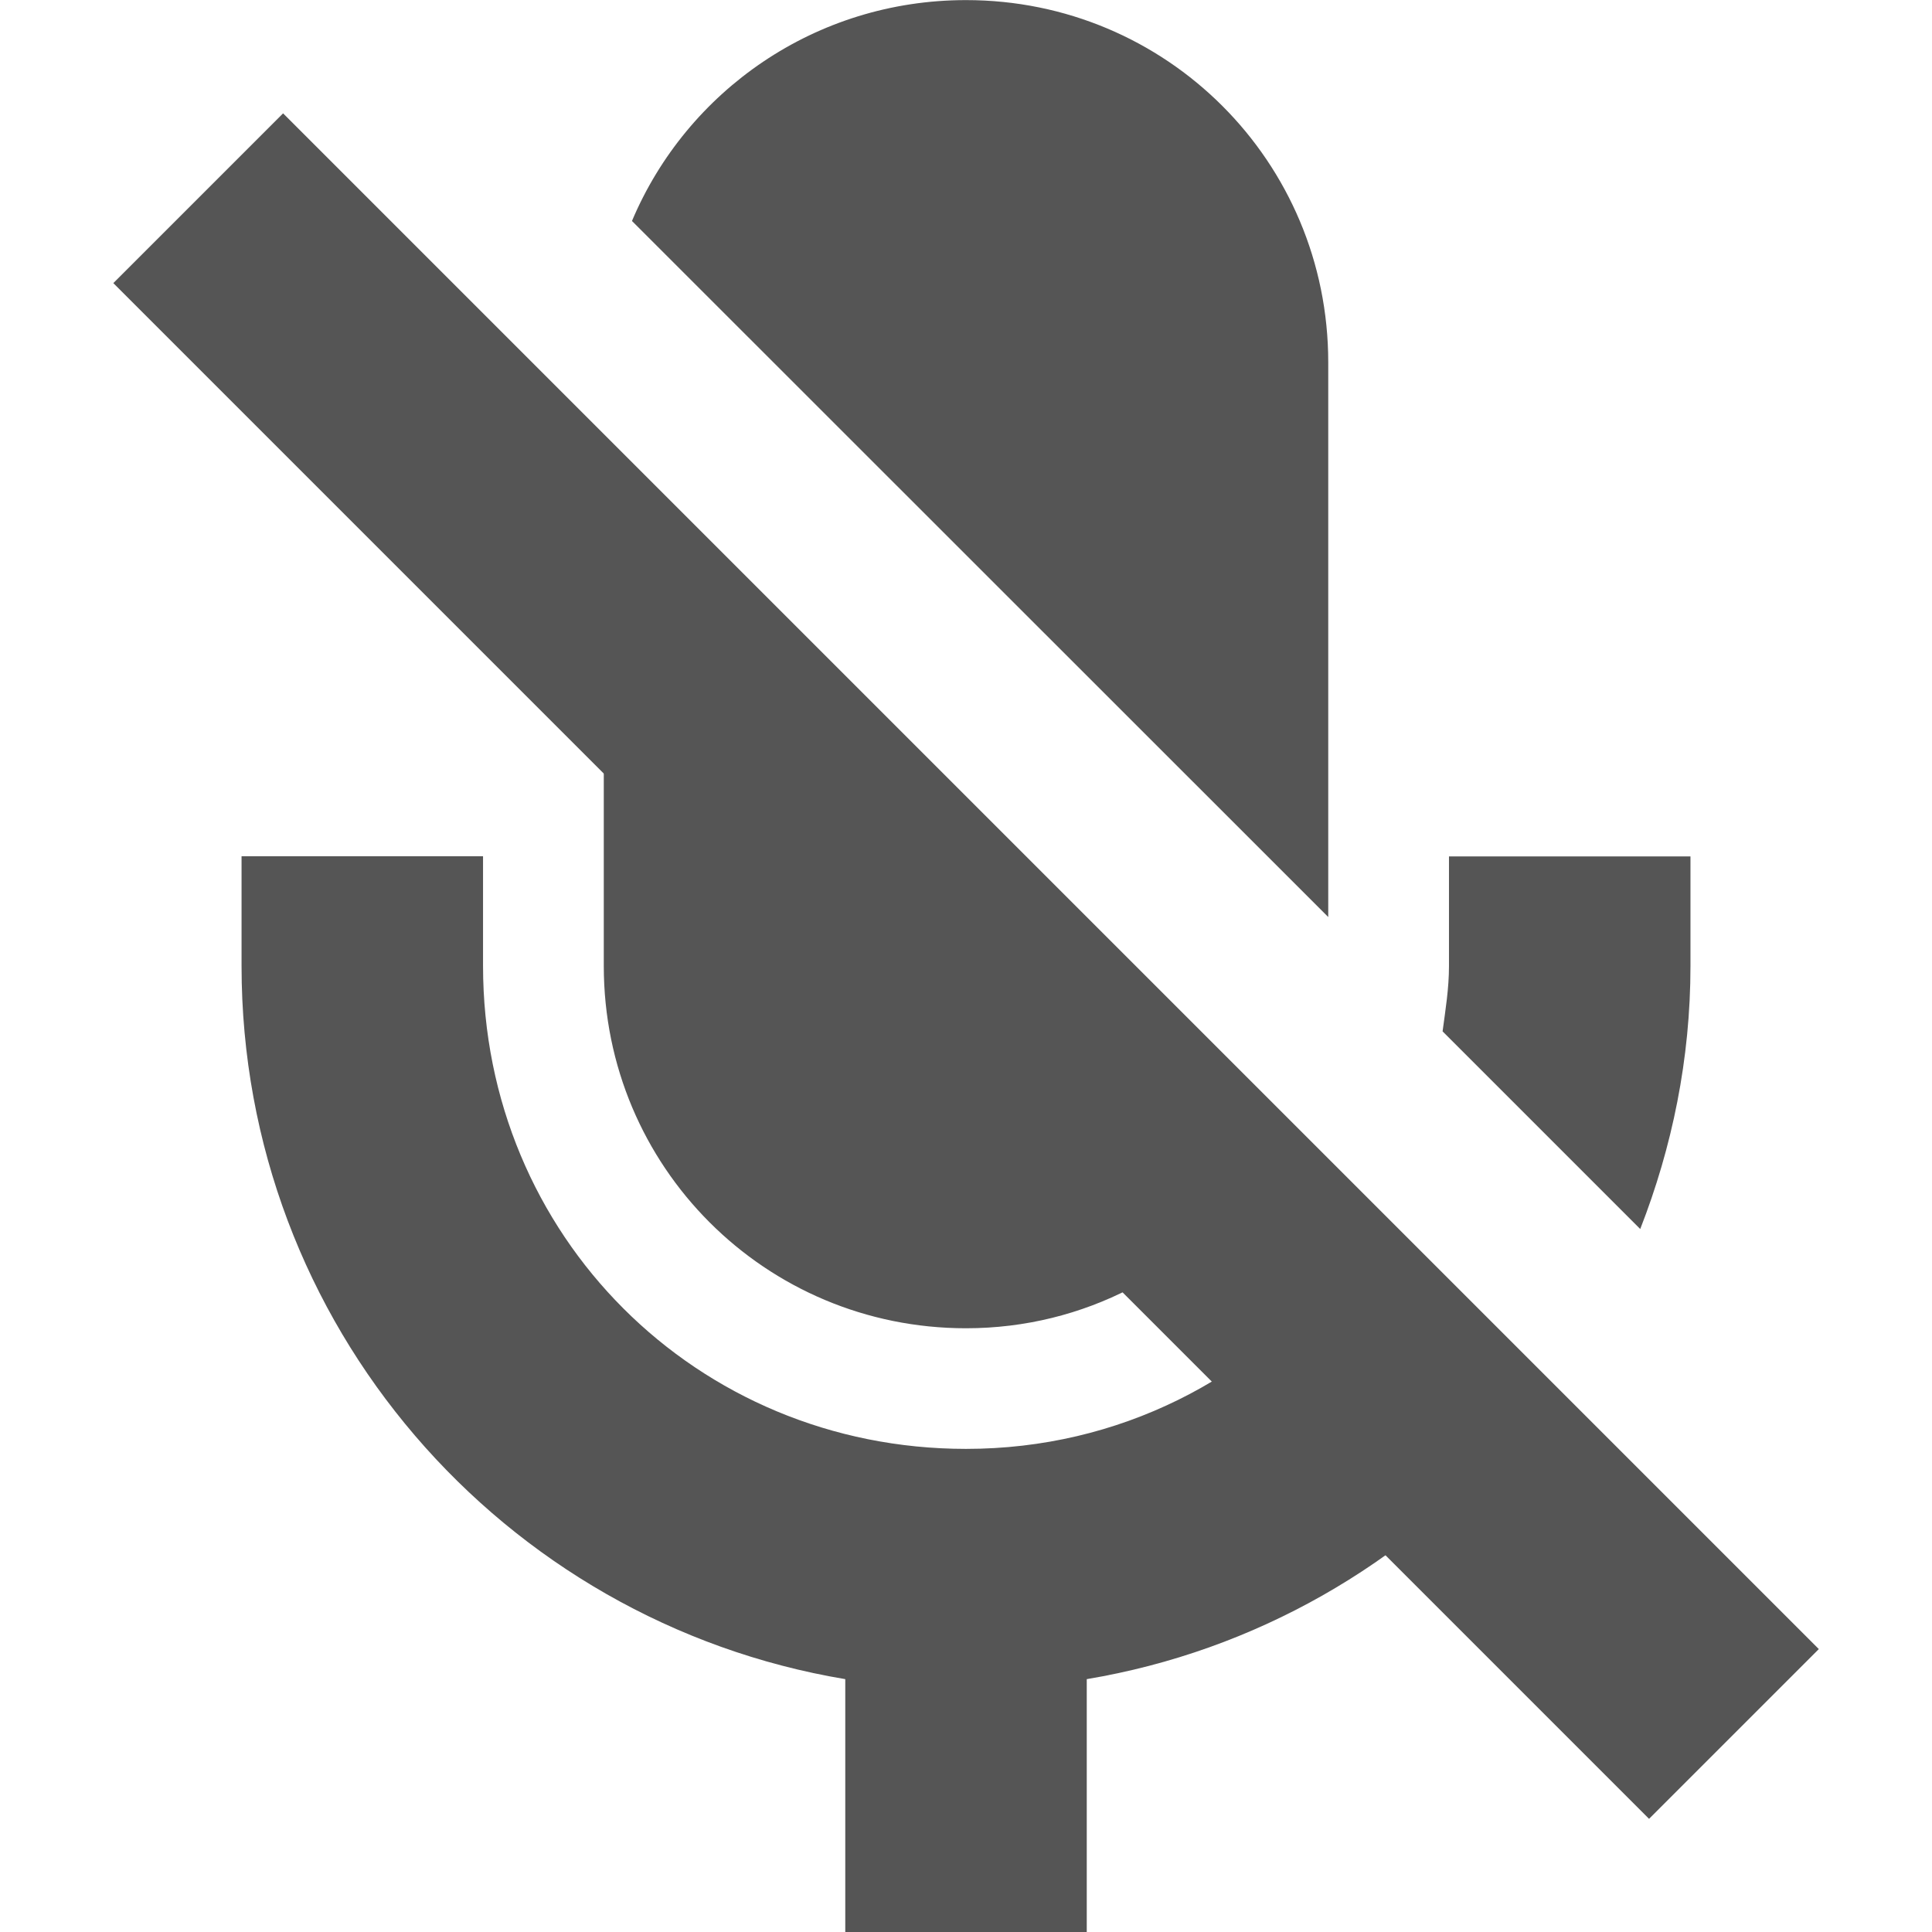
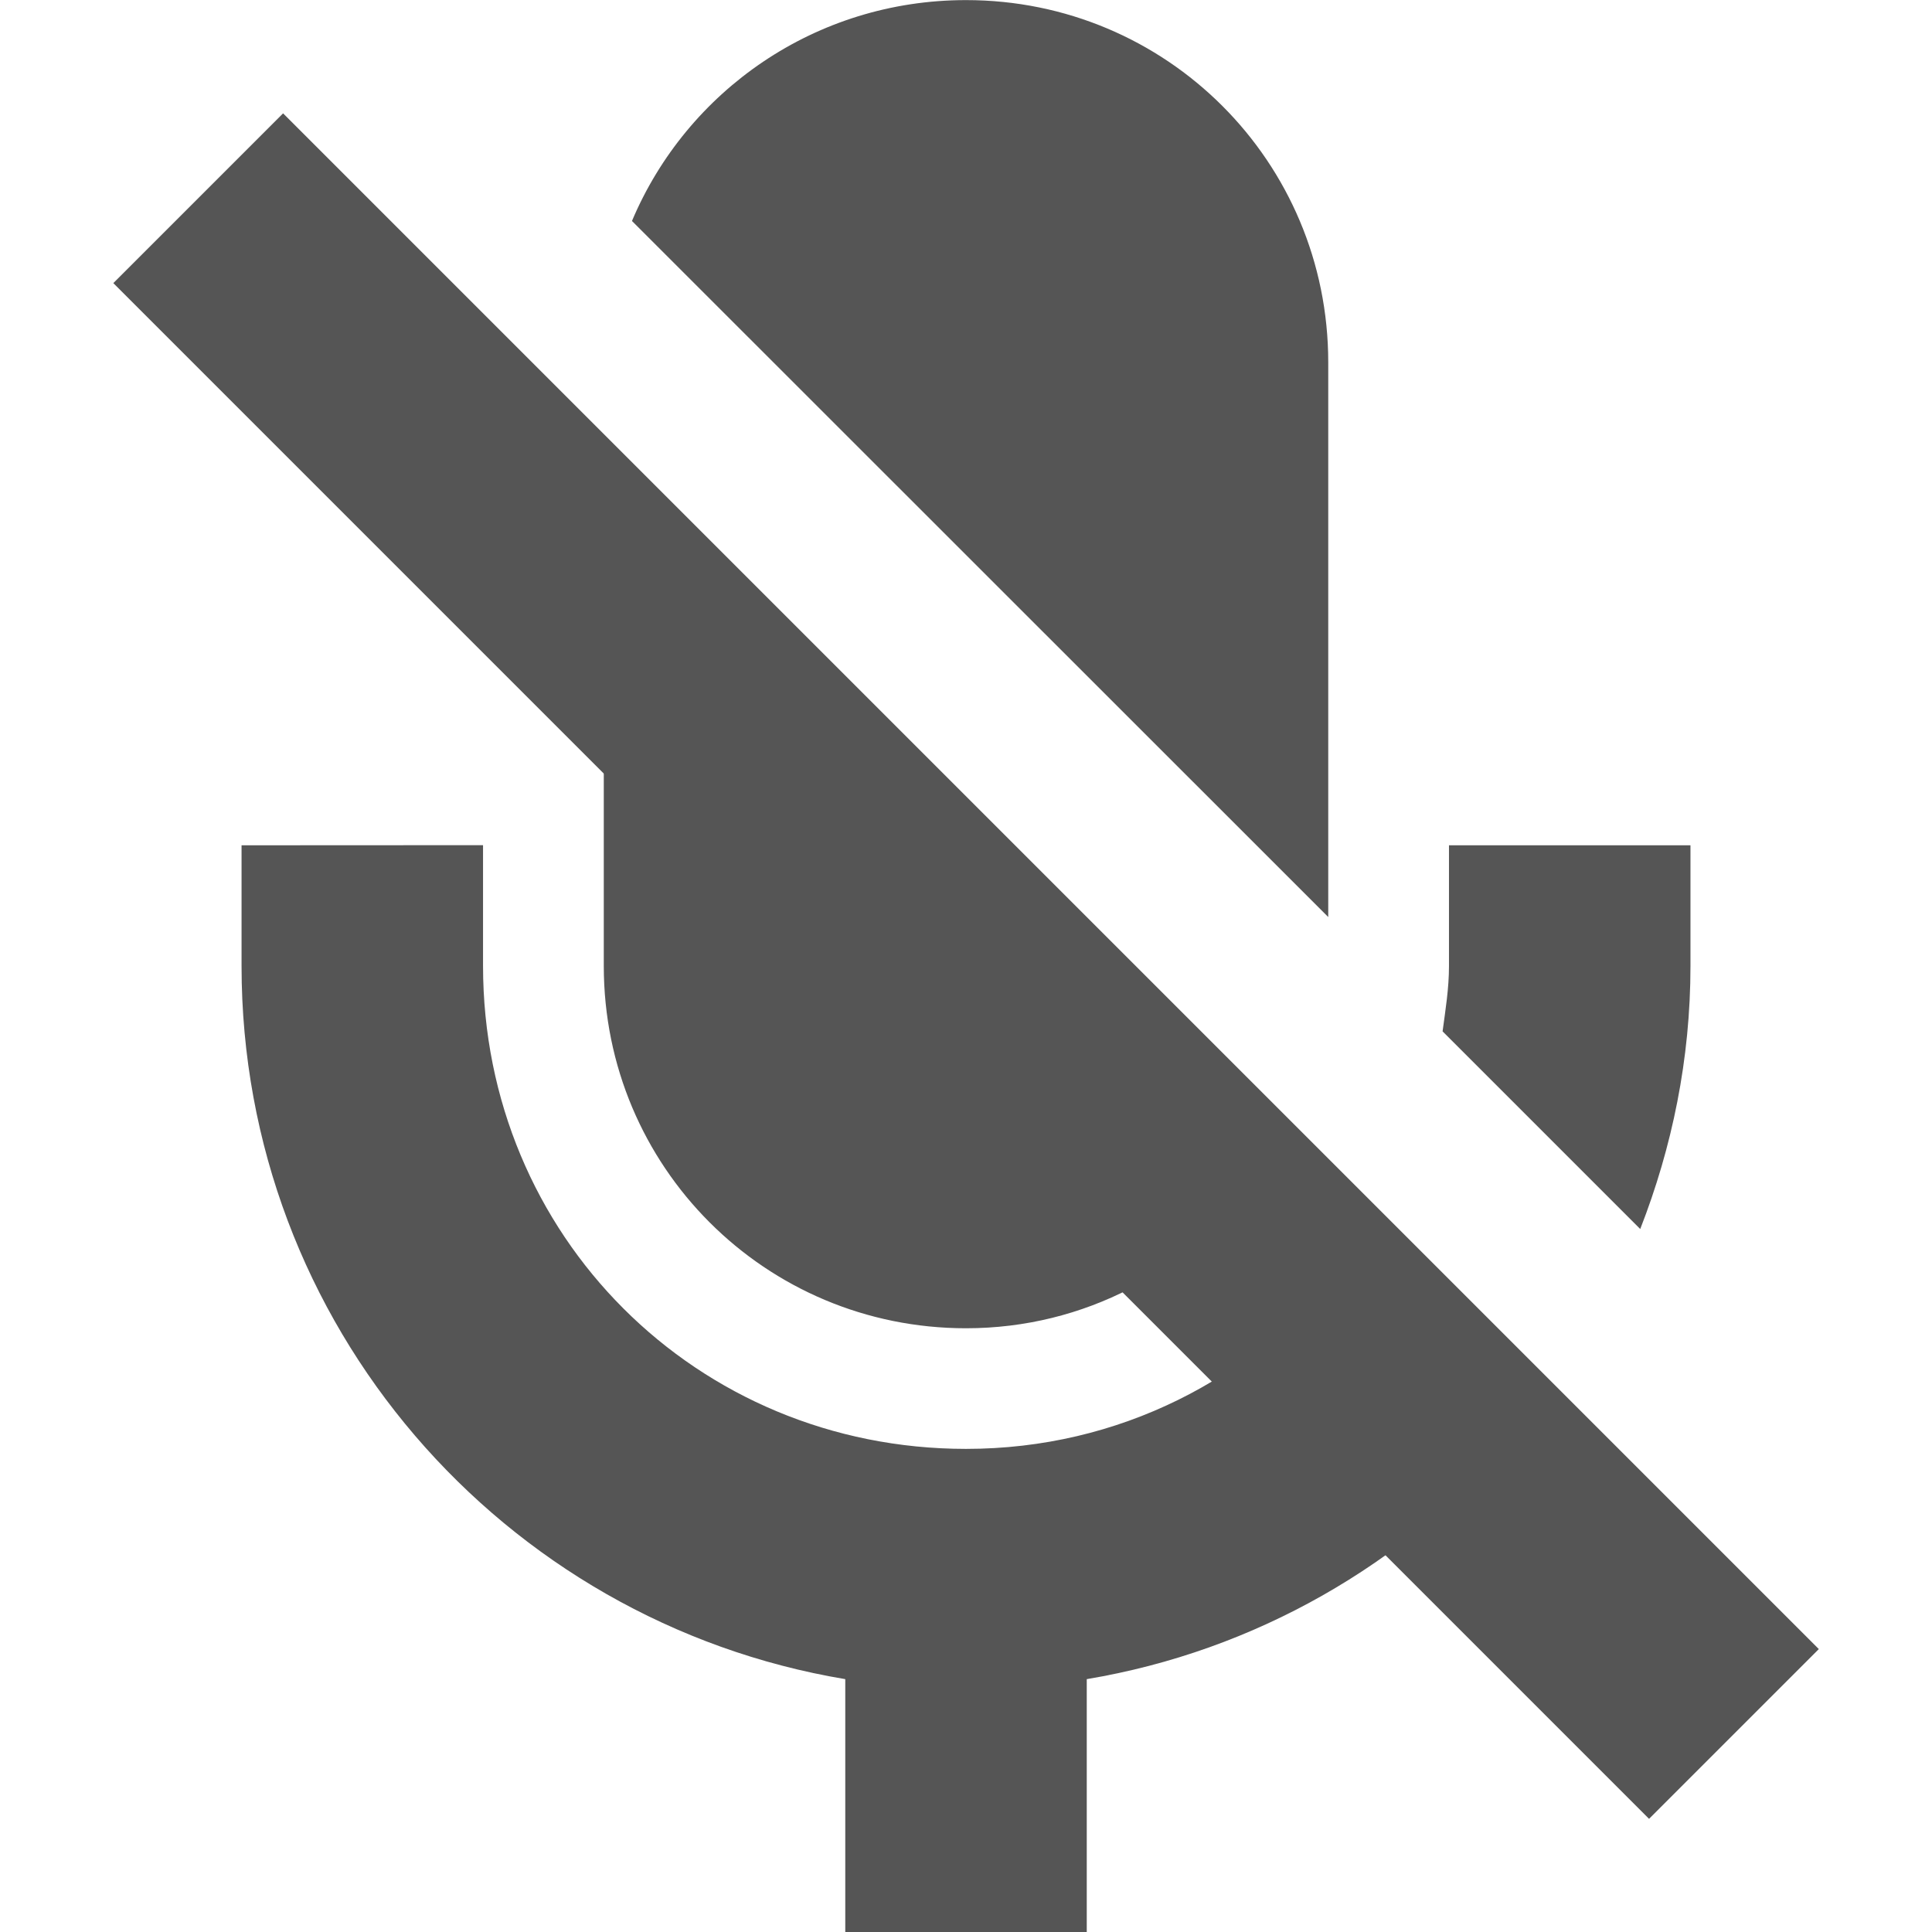
<svg xmlns="http://www.w3.org/2000/svg" xmlns:ns1="http://www.openswatchbook.org/uri/2009/osb" height="16.001" id="svg7384" style="enable-background:new" version="1.1" width="16.001">
  <defs id="defs7386">
    <linearGradient id="linearGradient5606" ns1:paint="solid">
      <stop id="stop5608" offset="0" style="stop-color:#000000;stop-opacity:1;" />
    </linearGradient>
    <filter id="filter7554" style="color-interpolation-filters:sRGB">
      <feBlend id="feBlend7556" in2="BackgroundImage" mode="darken" />
    </filter>
  </defs>
  <g id="layer9" style="display:inline" transform="translate(-404.9994,415.0008)">
    <path d="m 407.344,-414.062 12.719,12.719 -1.406,1.406 -12.719,-12.719 z" id="path6532" style="color:#000000;display:inline;overflow:visible;visibility:visible;fill:#555555;fill-opacity:1;fill-rule:nonzero;stroke:none;stroke-width:1;marker:none;enable-background:accumulate" />
-     <path d="m 413,-415 c -1.246,0 -2.311,0.751 -2.766,1.828 -2.3e-4,5.3e-4 2.2e-4,0.001 0,0.002 l 5.766,5.764 0,-4.594 c 0,-1.662 -1.338,-3 -3,-3 z m -3,4.406 0,3.594 c 0,1.662 1.338,3 3,3 0.984,0 1.844,-0.476 2.391,-1.203 l -5.391,-5.391 z m -3,2.686 0,0.908 c 0,2.969 2.162,5.432 5,5.906 l 0,2.094 2,0 0,-2.094 c 1.399,-0.234 2.631,-0.954 3.523,-1.977 l -1.418,-1.418 c -0.729,0.904 -1.835,1.488 -3.105,1.488 -2.233,0 -4,-1.767 -4,-4 l 0,-0.908 -2,0 z m 10,0 0,0.908 c 0,0.186 -0.029,0.362 -0.053,0.541 l 1.637,1.637 c 0.264,-0.676 0.416,-1.408 0.416,-2.178 l 0,-0.908 -2,0 z" id="path6829" style="color:#bebebe;display:inline;overflow:visible;visibility:visible;fill:#555555;fill-opacity:1;fill-rule:nonzero;stroke:none;stroke-width:2;marker:none" />
+     <path d="m 413,-415 c -1.246,0 -2.311,0.751 -2.766,1.828 -2.3e-4,5.3e-4 2.2e-4,0.001 0,0.002 l 5.766,5.764 0,-4.594 c 0,-1.662 -1.338,-3 -3,-3 z m -3,4.406 0,3.594 c 0,1.662 1.338,3 3,3 0.984,0 1.844,-0.476 2.391,-1.203 z m -3,2.594 0,1 c 0,2.969 2.162,5.432 5,5.906 l 0,2.094 2,0 0,-2.094 c 1.399,-0.234 2.631,-0.954 3.523,-1.977 l -1.418,-1.418 c -0.729,0.904 -1.835,1.488 -3.105,1.488 -2.233,0 -4,-1.767 -4,-4 l 0,-1 z m 10,0 0,1 c 0,0.186 -0.029,0.362 -0.053,0.541 l 1.637,1.637 c 0.264,-0.676 0.416,-1.408 0.416,-2.178 l 0,-1 z" id="path6829" style="color:#bebebe;display:inline;overflow:visible;visibility:visible;fill:#555555;fill-opacity:1;fill-rule:nonzero;stroke:none;stroke-width:2;marker:none" />
  </g>
  <g id="layer10" style="display:inline;filter:url(#filter7554)" transform="translate(-404.9994,415.0008)" />
  <g id="layer1" style="display:inline" transform="translate(-163.9992,-201.9992)" />
  <g id="layer14" style="display:inline" transform="translate(-404.9994,415.0008)" />
  <g id="layer15" style="display:inline" transform="translate(-404.9994,415.0008)" />
  <g id="g71291" style="display:inline" transform="translate(-404.9994,415.0008)" />
  <g id="layer2" style="display:inline" transform="translate(-163.9992,-51.99921)" />
  <g id="g6058" style="display:inline" transform="translate(-163.9992,-51.99921)" />
  <g id="layer12" style="display:inline" transform="translate(-404.9994,415.0008)" />
</svg>
